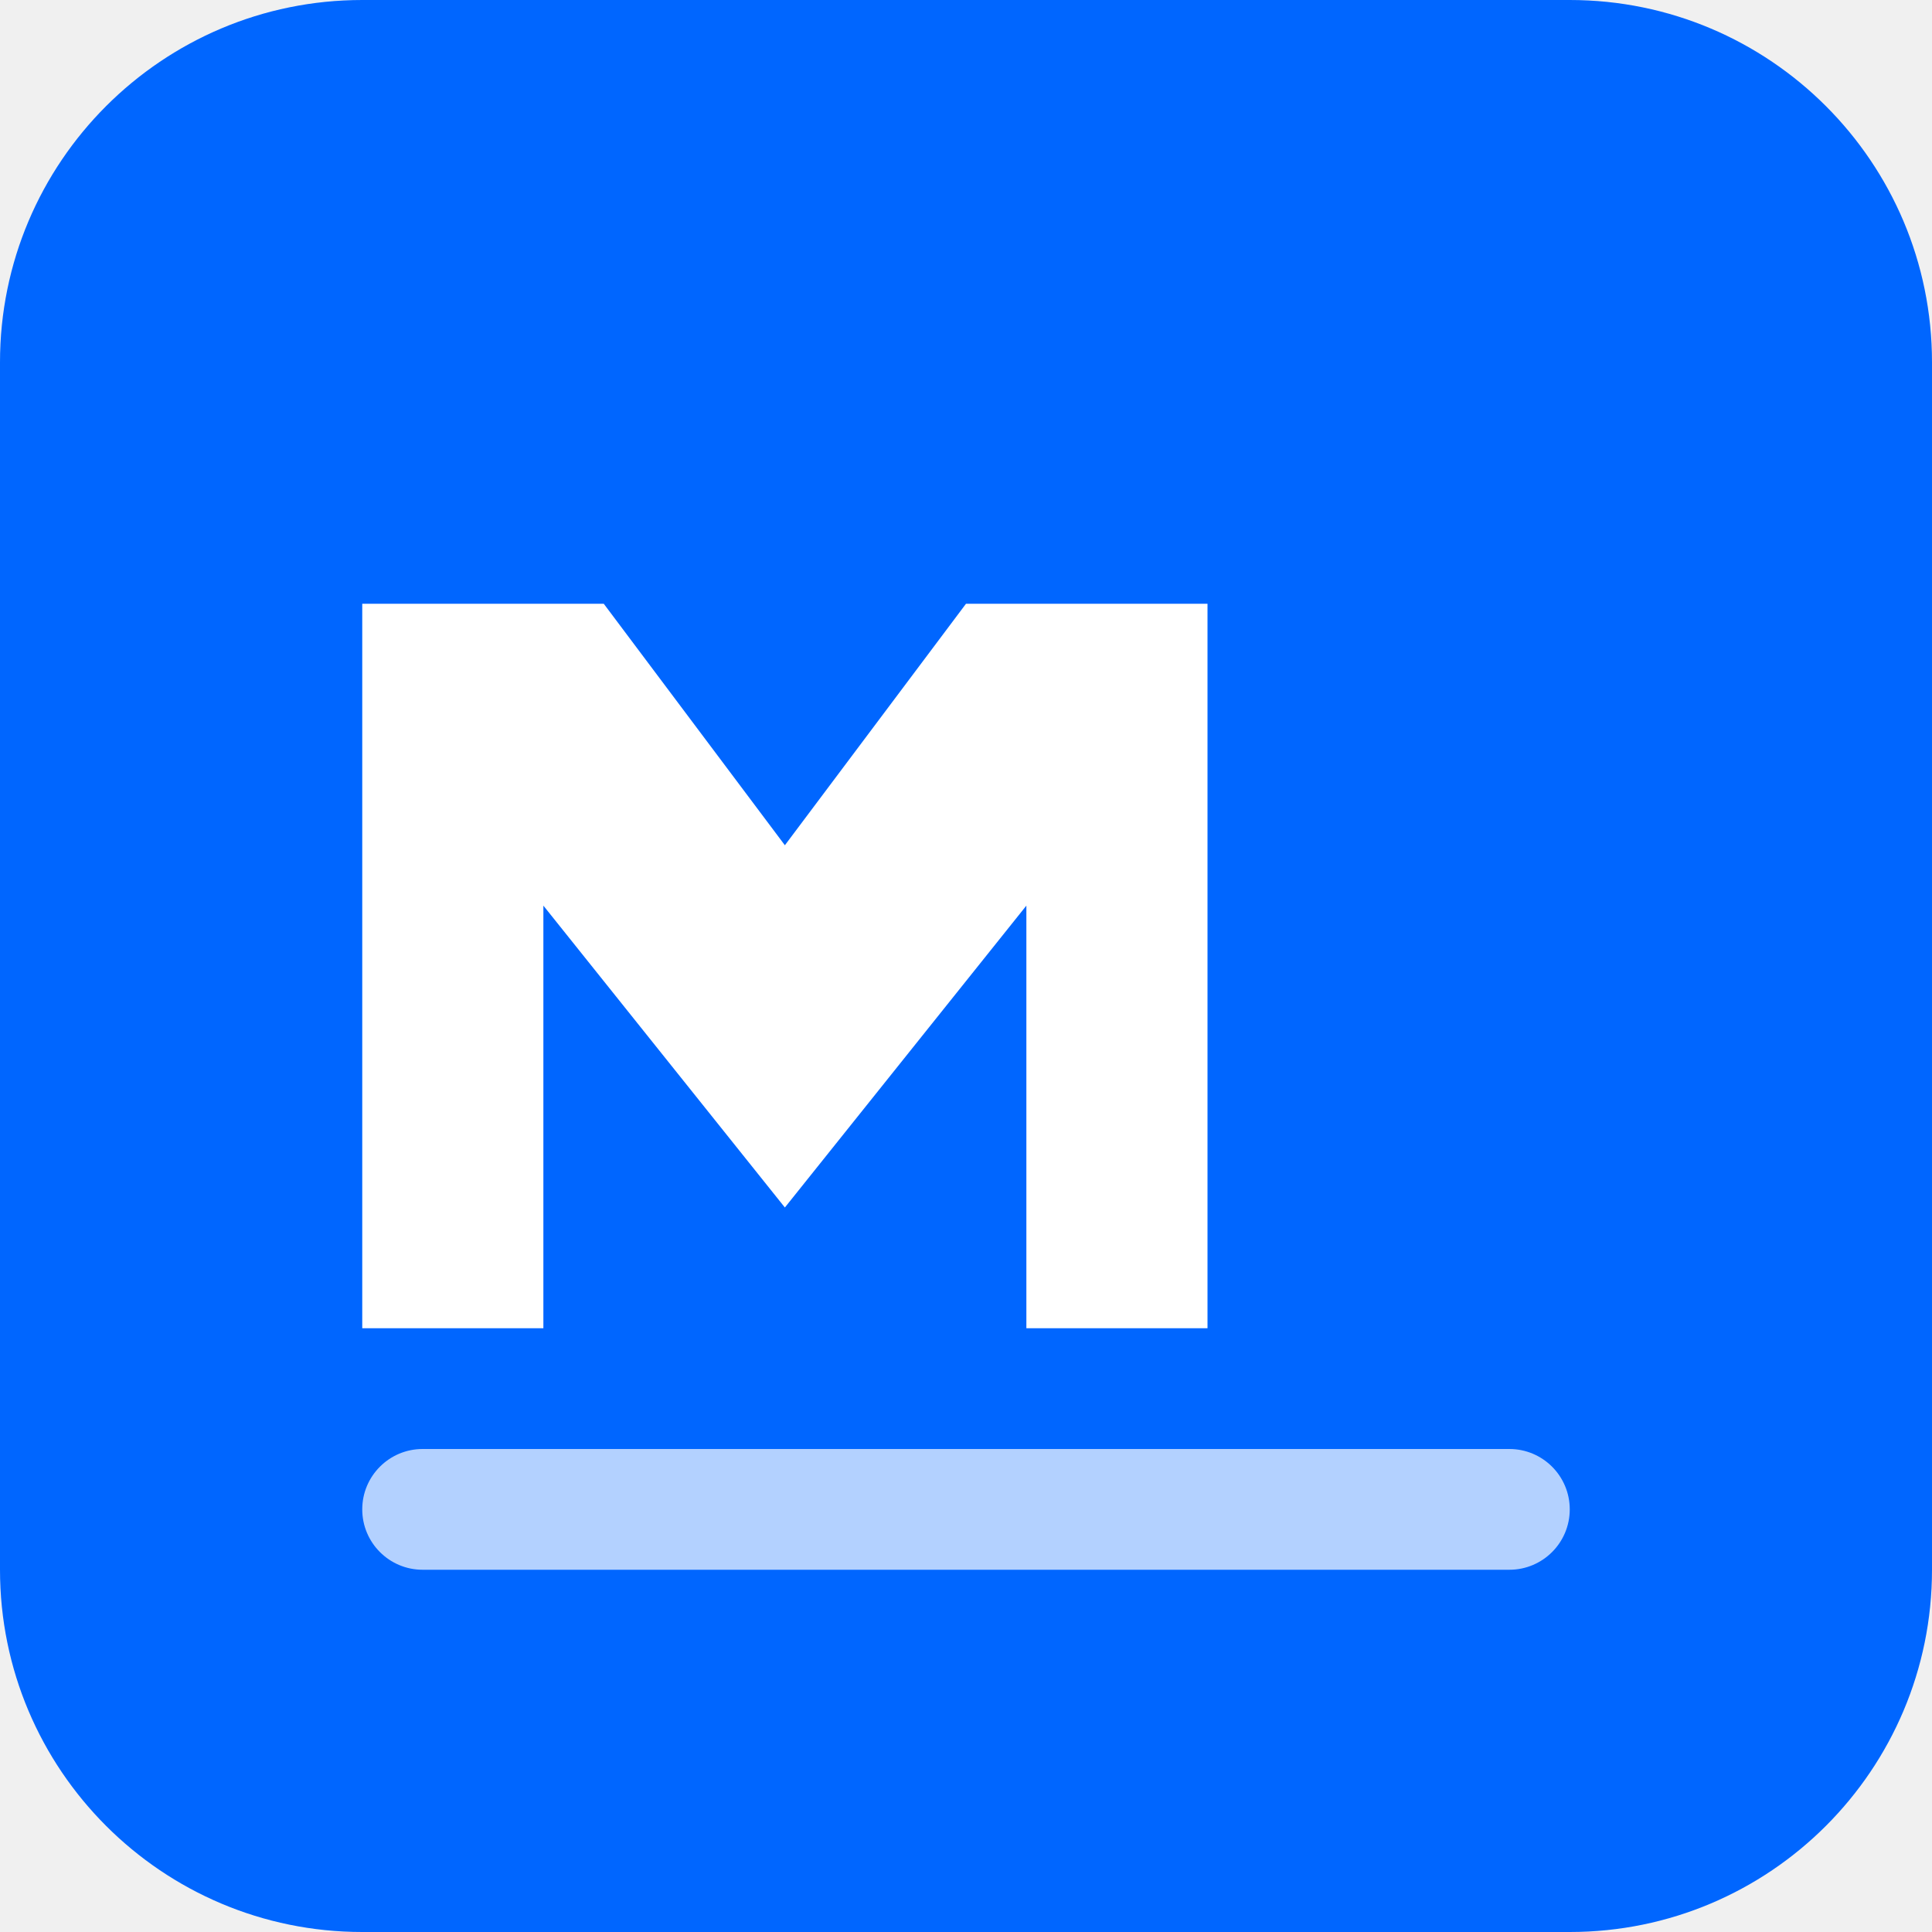
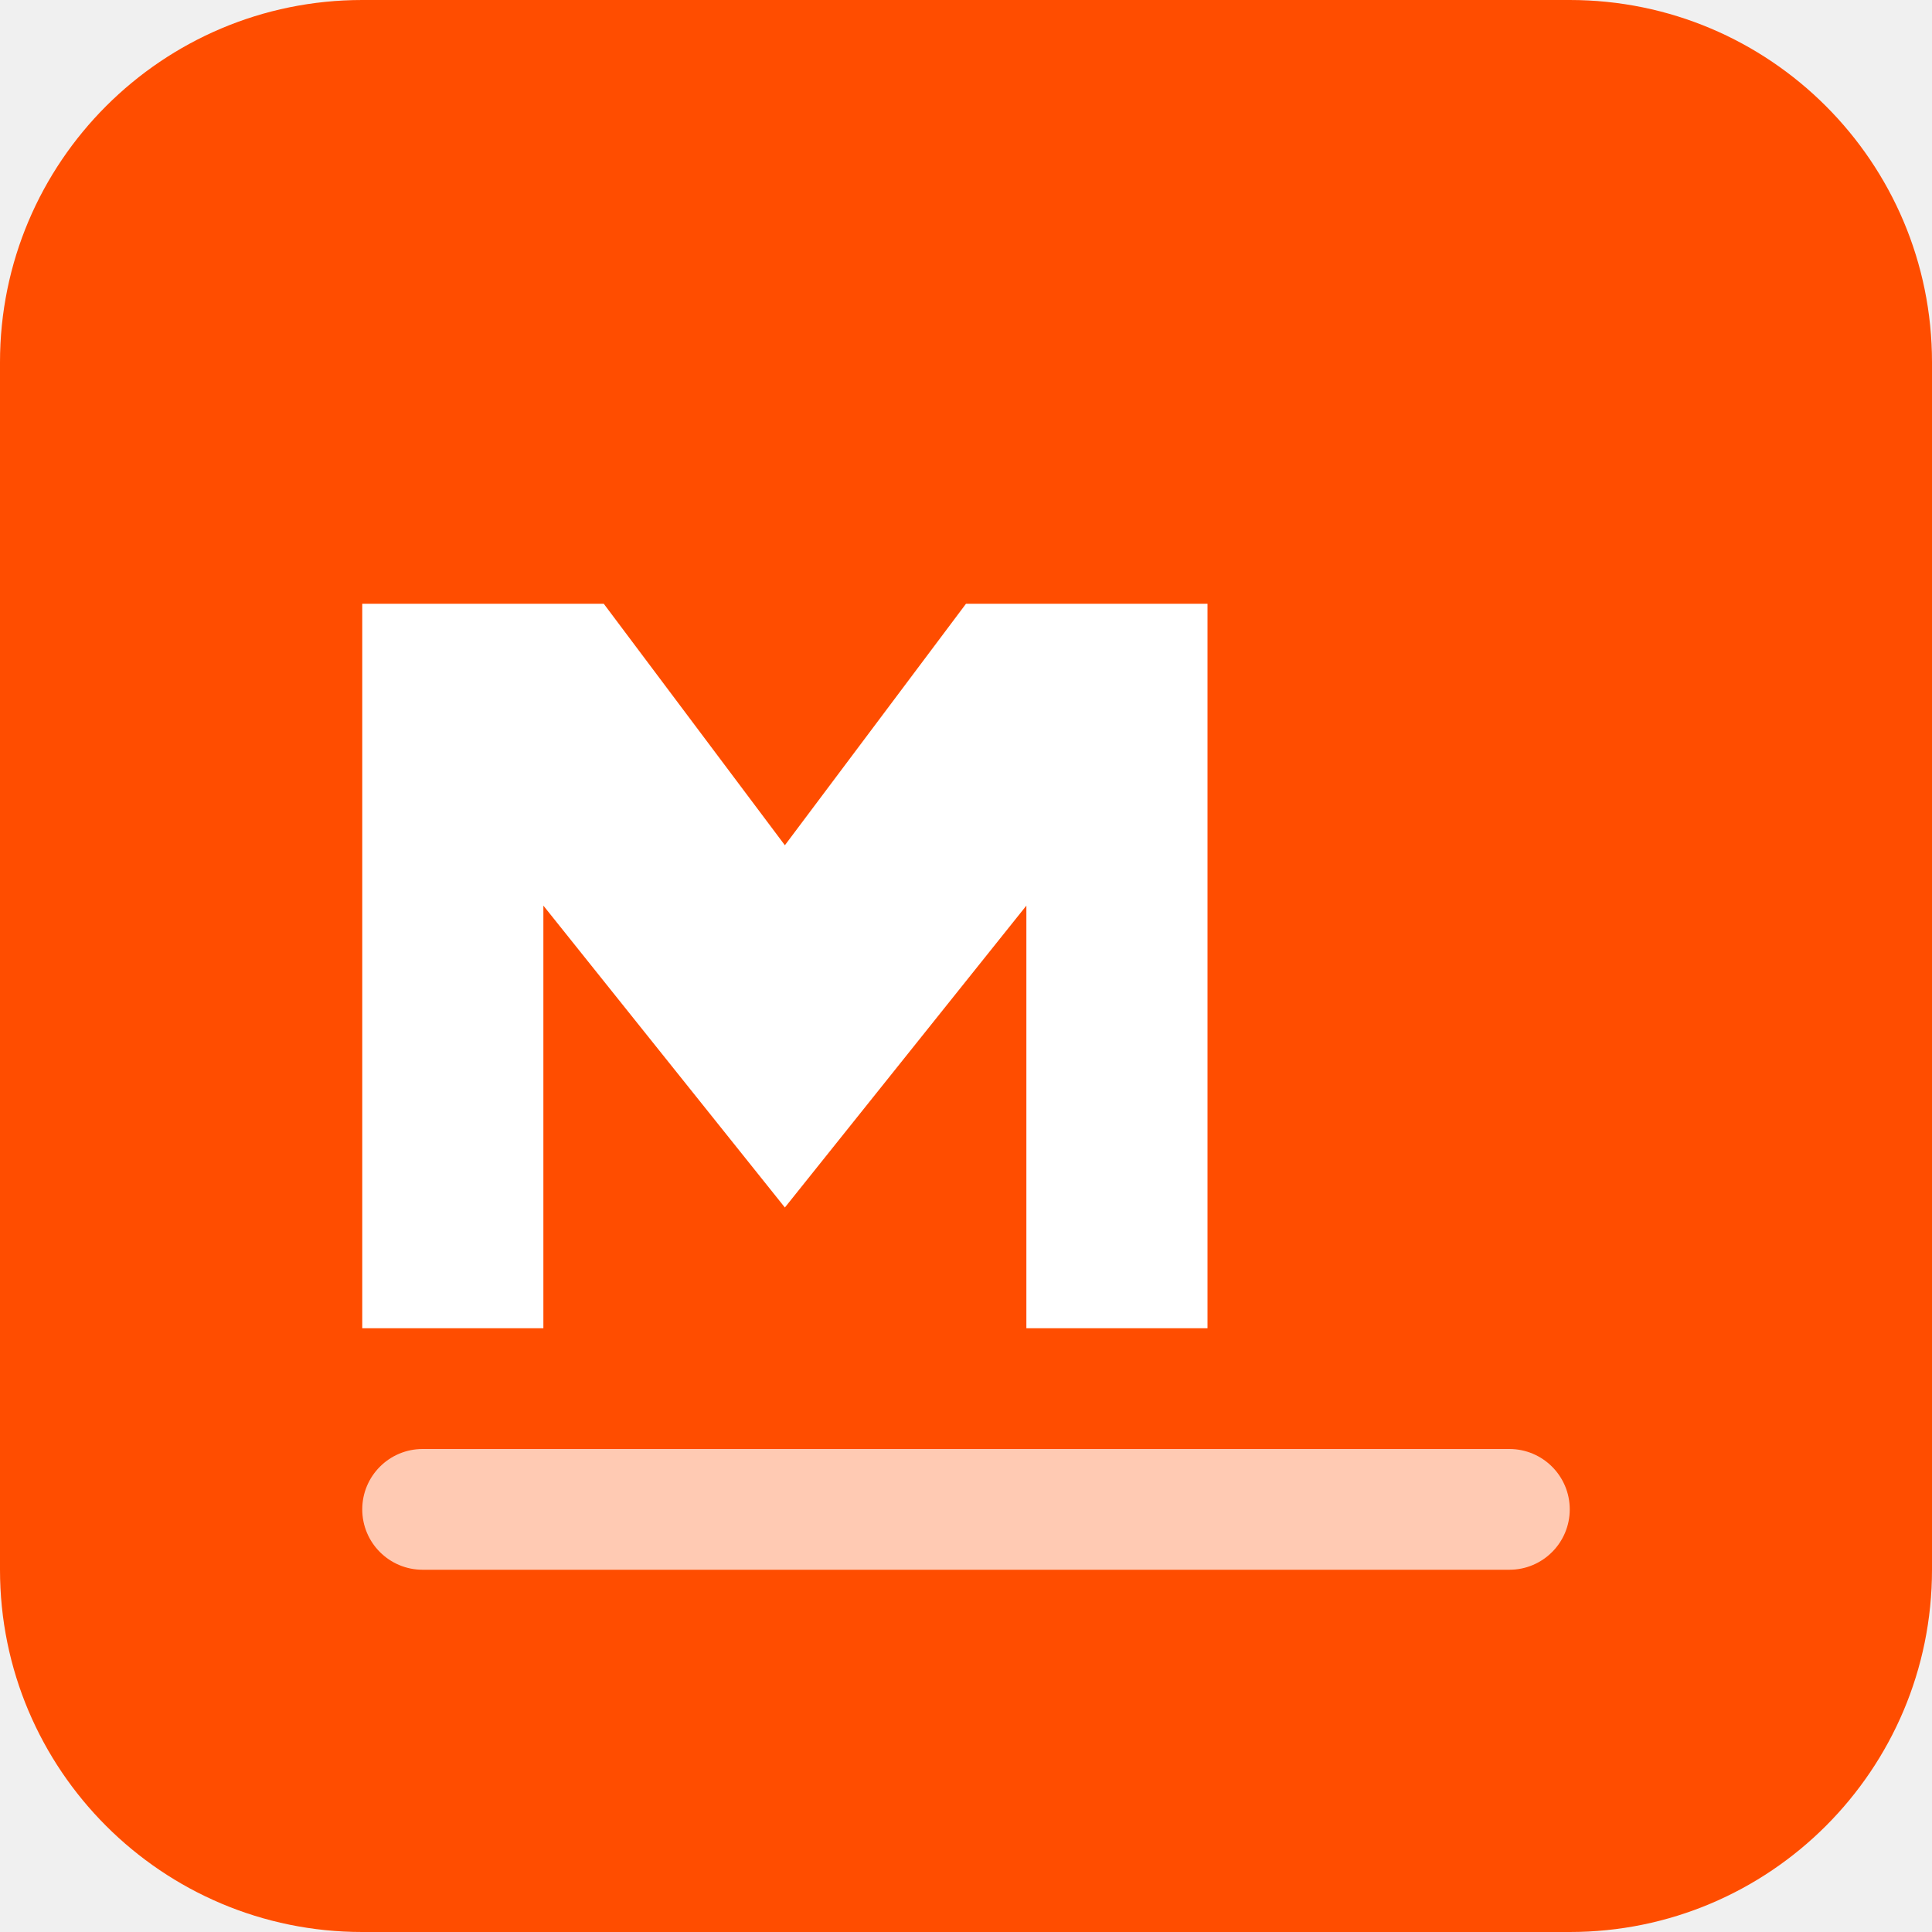
<svg xmlns="http://www.w3.org/2000/svg" viewBox="0 0 32 32" width="32" height="32">
-   <rect width="32" height="32" rx="6" fill="#0066FF" />
+   <rect width="32" height="32" rx="6" fill="#ff4d00" />
  <path d="M6 10 L6 22 L9 22 L9 15 L13 20 L17 15 L17 22 L20 22 L20 10 L16 10 L13 14 L10 10 Z" fill="white" />
  <rect x="6" y="24" width="20" height="2" rx="1" fill="white" opacity="0.7" />
</svg>
